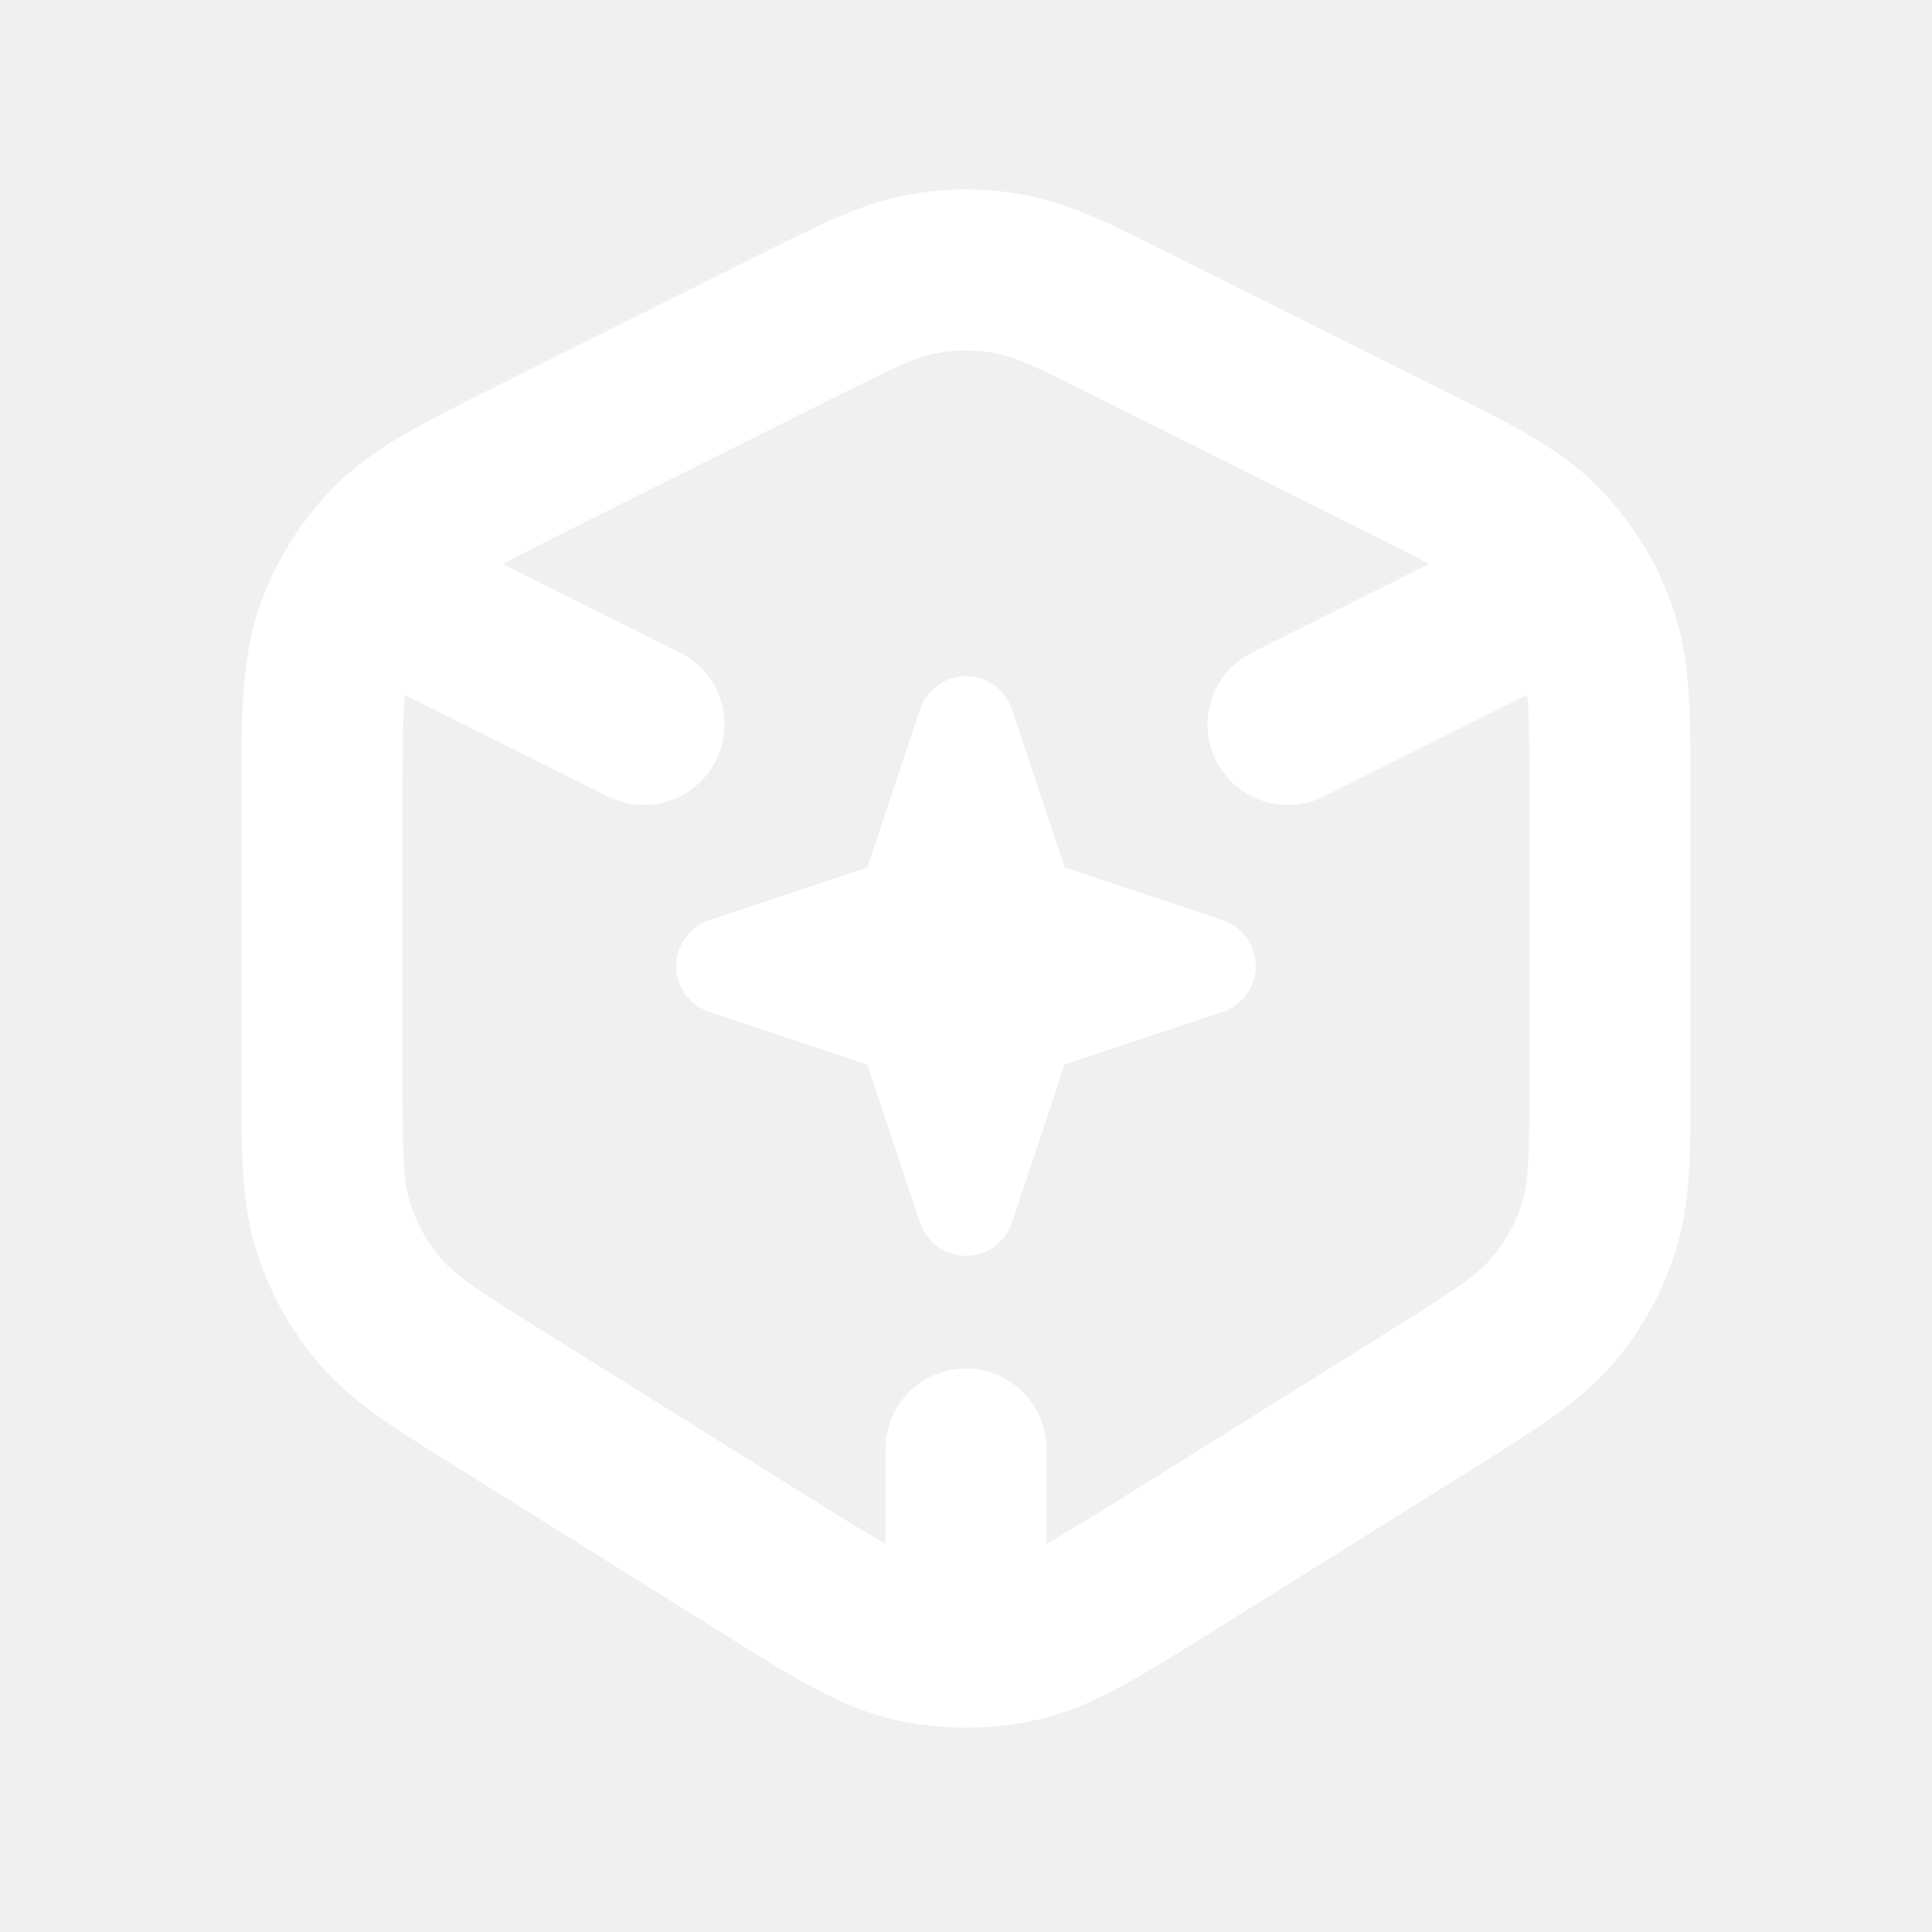
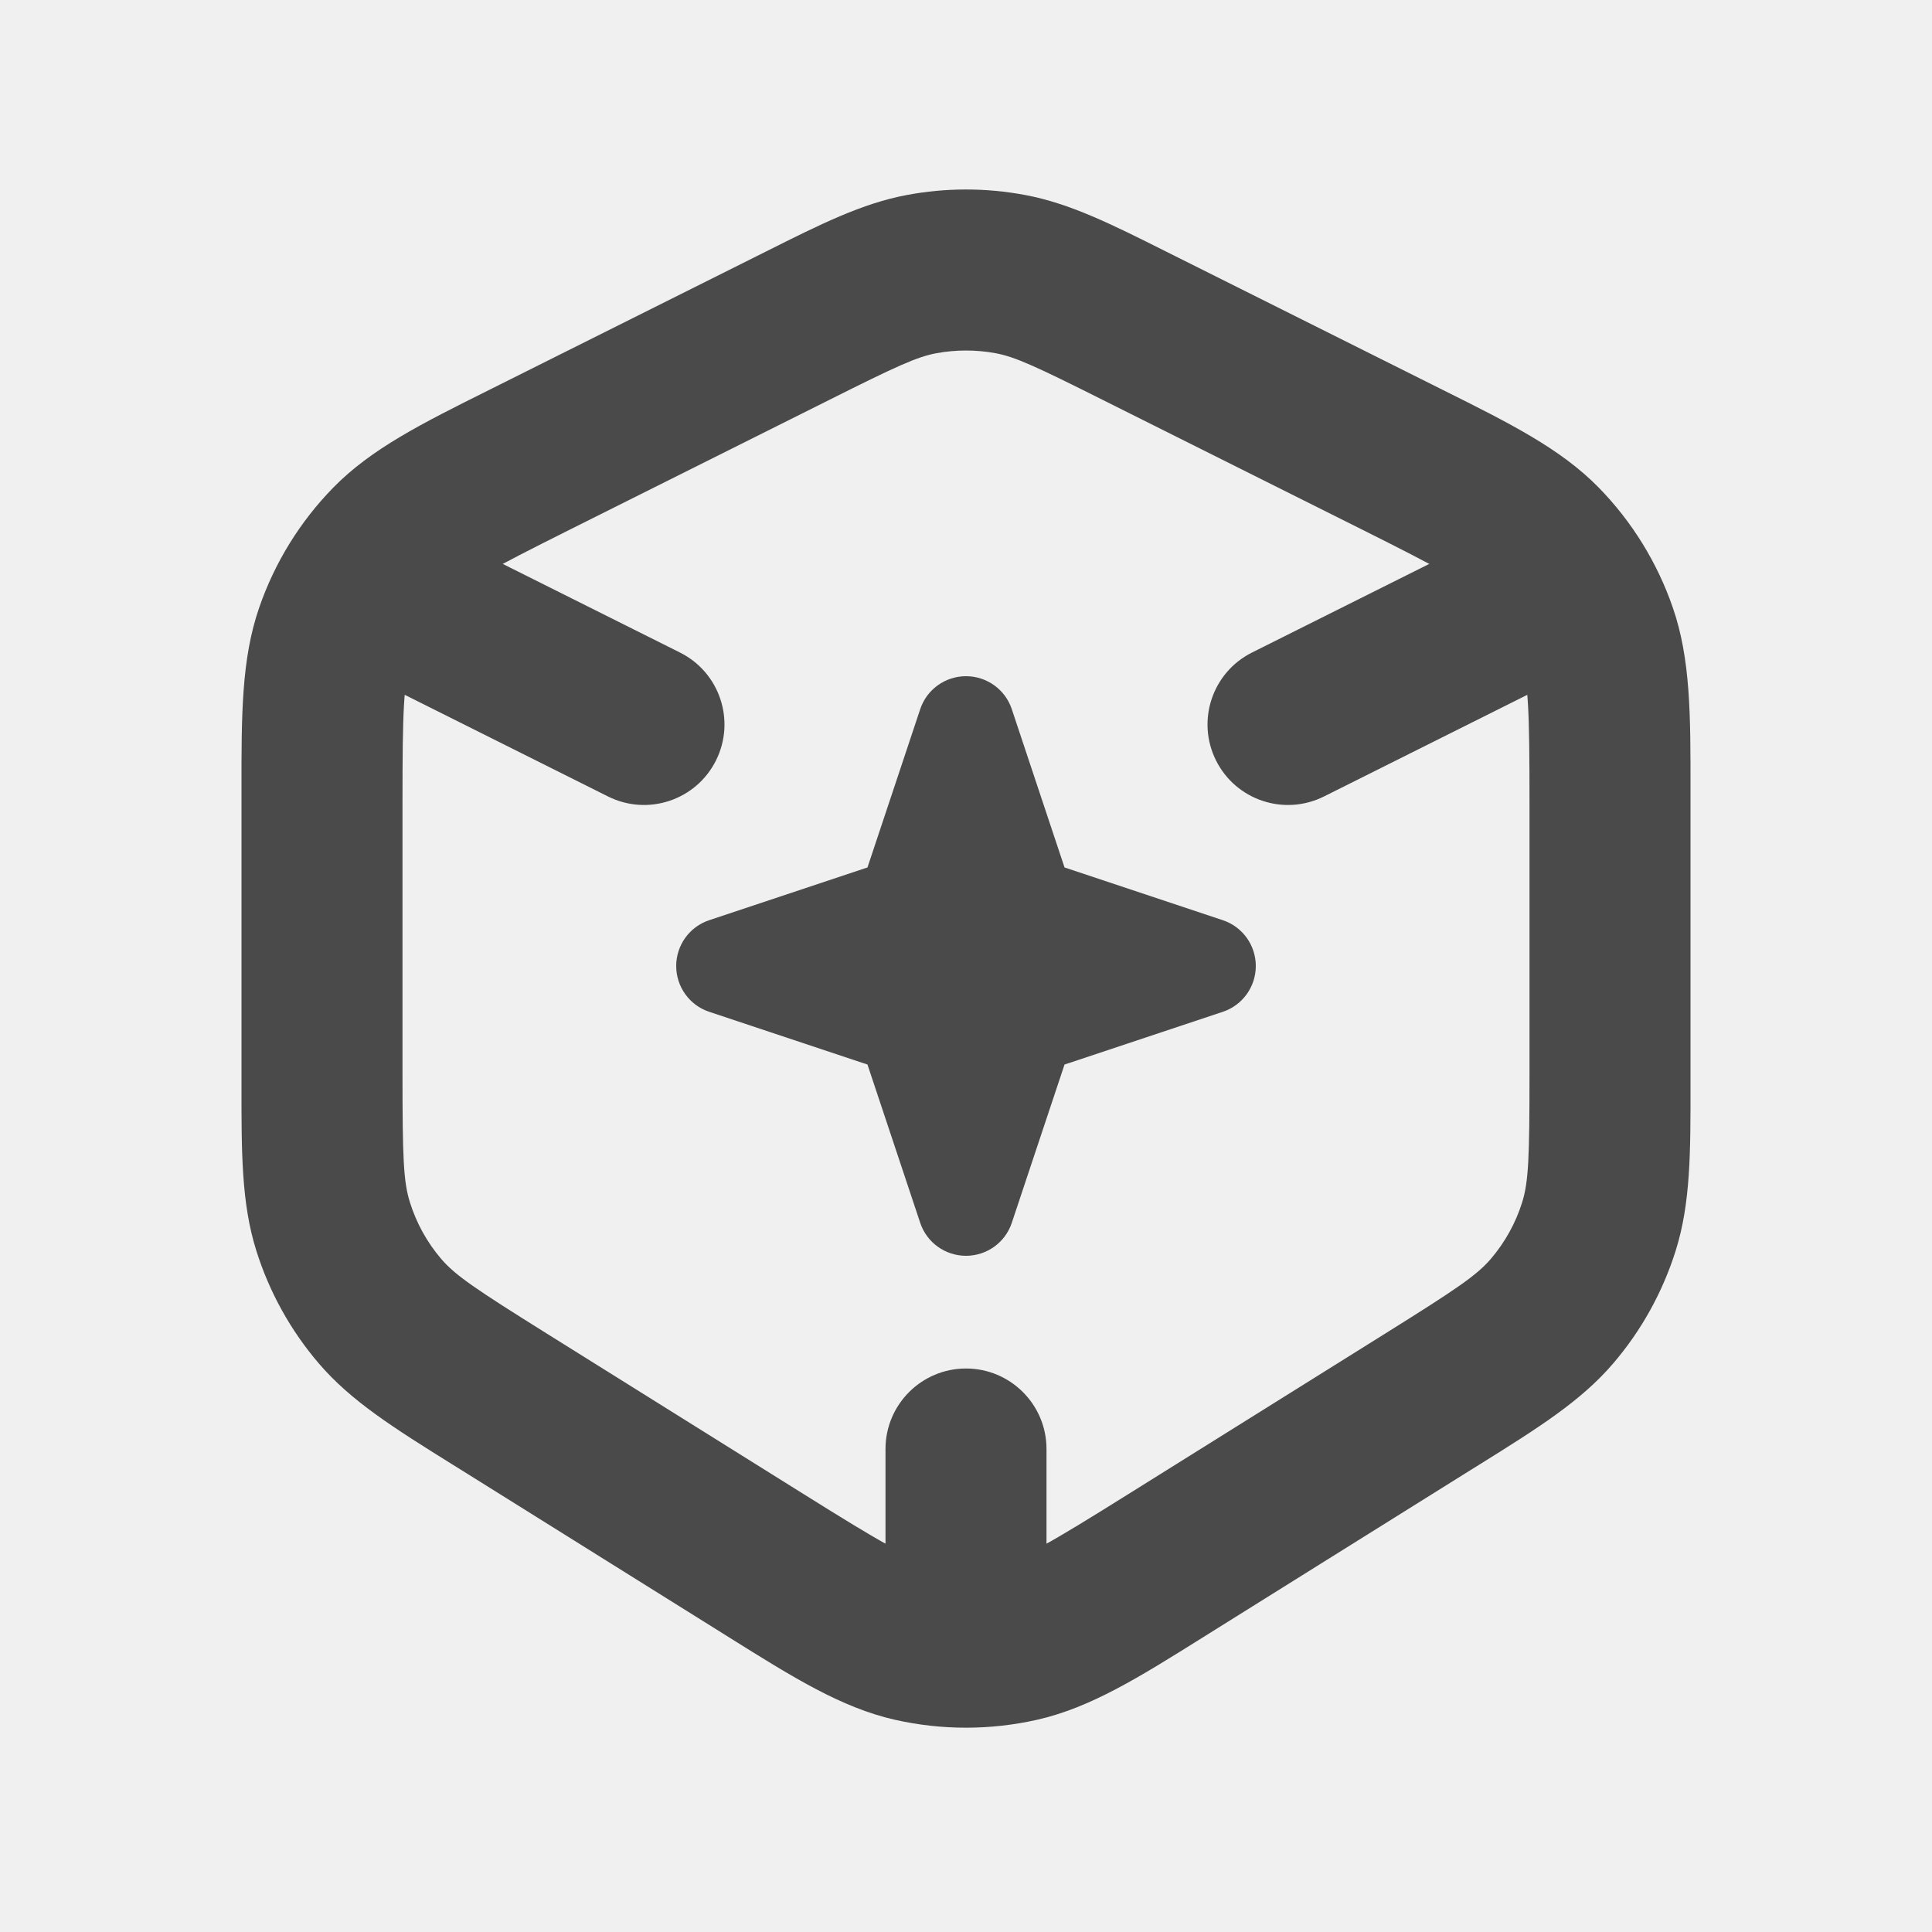
<svg xmlns="http://www.w3.org/2000/svg" width="24" height="24" viewBox="0 0 24 24" fill="none">
-   <path fill-rule="evenodd" clip-rule="evenodd" d="M12.369 4.388C12.125 4.343 11.875 4.343 11.631 4.388C11.388 4.434 11.139 4.548 10.301 4.968L7.101 6.568C6.073 7.082 5.778 7.244 5.571 7.455C5.364 7.666 5.206 7.922 5.109 8.202C5.013 8.481 5 8.817 5 9.967V13.34C5 14.375 5.011 14.678 5.092 14.935C5.173 15.194 5.305 15.433 5.481 15.639C5.657 15.844 5.908 16.013 6.786 16.562L9.986 18.562C10.971 19.178 11.266 19.347 11.557 19.413C11.849 19.479 12.152 19.479 12.443 19.413C12.734 19.347 13.029 19.178 14.014 18.562L17.214 16.562C18.092 16.013 18.343 15.844 18.519 15.639C18.695 15.433 18.828 15.194 18.909 14.935C18.989 14.678 19 14.375 19 13.34V9.967C19 8.817 18.987 8.481 18.891 8.202C18.794 7.922 18.636 7.666 18.429 7.455C18.222 7.244 17.927 7.082 16.899 6.568L13.699 4.968C12.861 4.548 12.612 4.434 12.369 4.388ZM11.262 2.423C11.75 2.331 12.25 2.331 12.738 2.423C13.291 2.527 13.804 2.783 14.484 3.124C14.52 3.142 14.557 3.16 14.594 3.179L17.794 4.779C17.84 4.802 17.885 4.825 17.93 4.847C18.76 5.261 19.386 5.574 19.858 6.055C20.273 6.479 20.588 6.989 20.781 7.55C21.001 8.187 21.001 8.886 21 9.814C21 9.864 21 9.915 21 9.967V13.34C21 13.386 21 13.431 21 13.476C21.001 14.314 21.001 14.946 20.817 15.533C20.655 16.05 20.39 16.529 20.037 16.94C19.637 17.407 19.101 17.742 18.39 18.186C18.352 18.209 18.313 18.234 18.274 18.258L15.074 20.258C15.03 20.286 14.986 20.313 14.943 20.34C14.149 20.837 13.55 21.212 12.886 21.363C12.303 21.495 11.697 21.495 11.114 21.363C10.45 21.212 9.851 20.837 9.057 20.34C9.014 20.313 8.97 20.286 8.926 20.258L5.726 18.258C5.687 18.234 5.648 18.209 5.61 18.186C4.899 17.742 4.363 17.407 3.963 16.94C3.61 16.529 3.345 16.05 3.183 15.533C2.999 14.946 2.999 14.314 3 13.476C3 13.431 3 13.386 3 13.34V9.967C3 9.915 3 9.864 3 9.814C2.999 8.886 2.999 8.187 3.219 7.55C3.412 6.989 3.727 6.479 4.142 6.055C4.614 5.574 5.24 5.261 6.07 4.847C6.115 4.825 6.16 4.802 6.206 4.779L9.406 3.179C9.443 3.16 9.48 3.142 9.516 3.124C10.196 2.783 10.709 2.527 11.262 2.423Z" fill="white" />
-   <path fill-rule="evenodd" clip-rule="evenodd" d="M4.106 7.053C4.353 6.559 4.953 6.359 5.447 6.606L8.447 8.106C8.941 8.353 9.141 8.953 8.894 9.447C8.647 9.941 8.047 10.141 7.553 9.894L4.553 8.394C4.059 8.147 3.859 7.547 4.106 7.053ZM19.894 7.053C20.141 7.547 19.941 8.147 19.447 8.394L16.447 9.894C15.953 10.141 15.353 9.941 15.106 9.447C14.859 8.953 15.059 8.353 15.553 8.106L18.553 6.606C19.047 6.359 19.648 6.559 19.894 7.053ZM12 17C12.552 17 13 17.448 13 18V20C13 20.552 12.552 21 12 21C11.448 21 11 20.552 11 20V18C11 17.448 11.448 17 12 17Z" fill="white" />
-   <path fill-rule="evenodd" clip-rule="evenodd" d="M12 8.4C12.258 8.4 12.488 8.565 12.569 8.81L13.224 10.776L15.19 11.431C15.435 11.512 15.6 11.742 15.6 12C15.6 12.258 15.435 12.488 15.19 12.569L13.224 13.224L12.569 15.19C12.488 15.435 12.258 15.6 12 15.6C11.742 15.6 11.512 15.435 11.431 15.19L10.776 13.224L8.81 12.569C8.565 12.488 8.4 12.258 8.4 12C8.4 11.742 8.565 11.512 8.81 11.431L10.776 10.776L11.431 8.81C11.512 8.565 11.742 8.4 12 8.4Z" fill="white" />
+   <path fill-rule="evenodd" clip-rule="evenodd" d="M12.369 4.388C12.125 4.343 11.875 4.343 11.631 4.388C11.388 4.434 11.139 4.548 10.301 4.968L7.101 6.568C6.073 7.082 5.778 7.244 5.571 7.455C5.364 7.666 5.206 7.922 5.109 8.202C5.013 8.481 5 8.817 5 9.967V13.34C5 14.375 5.011 14.678 5.092 14.935C5.173 15.194 5.305 15.433 5.481 15.639C5.657 15.844 5.908 16.013 6.786 16.562L9.986 18.562C10.971 19.178 11.266 19.347 11.557 19.413C11.849 19.479 12.152 19.479 12.443 19.413C12.734 19.347 13.029 19.178 14.014 18.562L17.214 16.562C18.092 16.013 18.343 15.844 18.519 15.639C18.695 15.433 18.828 15.194 18.909 14.935C18.989 14.678 19 14.375 19 13.34V9.967C19 8.817 18.987 8.481 18.891 8.202C18.794 7.922 18.636 7.666 18.429 7.455C18.222 7.244 17.927 7.082 16.899 6.568L13.699 4.968C12.861 4.548 12.612 4.434 12.369 4.388ZM11.262 2.423C11.75 2.331 12.25 2.331 12.738 2.423C13.291 2.527 13.804 2.783 14.484 3.124C14.52 3.142 14.557 3.16 14.594 3.179L17.794 4.779C17.84 4.802 17.885 4.825 17.93 4.847C18.76 5.261 19.386 5.574 19.858 6.055C20.273 6.479 20.588 6.989 20.781 7.55C21.001 8.187 21.001 8.886 21 9.814C21 9.864 21 9.915 21 9.967V13.34C21 13.386 21 13.431 21 13.476C21.001 14.314 21.001 14.946 20.817 15.533C20.655 16.05 20.39 16.529 20.037 16.94C19.637 17.407 19.101 17.742 18.39 18.186C18.352 18.209 18.313 18.234 18.274 18.258L15.074 20.258C15.03 20.286 14.986 20.313 14.943 20.34C14.149 20.837 13.55 21.212 12.886 21.363C12.303 21.495 11.697 21.495 11.114 21.363C10.45 21.212 9.851 20.837 9.057 20.34C9.014 20.313 8.97 20.286 8.926 20.258L5.726 18.258C5.687 18.234 5.648 18.209 5.61 18.186C4.899 17.742 4.363 17.407 3.963 16.94C3.61 16.529 3.345 16.05 3.183 15.533C2.999 14.946 2.999 14.314 3 13.476C3 13.431 3 13.386 3 13.34V9.967C3 9.915 3 9.864 3 9.814C2.999 8.886 2.999 8.187 3.219 7.55C3.412 6.989 3.727 6.479 4.142 6.055C4.614 5.574 5.24 5.261 6.07 4.847C6.115 4.825 6.16 4.802 6.206 4.779L9.406 3.179C9.443 3.16 9.48 3.142 9.516 3.124C10.196 2.783 10.709 2.527 11.262 2.423Z" fill="#4a4a4a" />
+   <path fill-rule="evenodd" clip-rule="evenodd" d="M4.106 7.053C4.353 6.559 4.953 6.359 5.447 6.606L8.447 8.106C8.941 8.353 9.141 8.953 8.894 9.447C8.647 9.941 8.047 10.141 7.553 9.894L4.553 8.394C4.059 8.147 3.859 7.547 4.106 7.053ZM19.894 7.053C20.141 7.547 19.941 8.147 19.447 8.394L16.447 9.894C15.953 10.141 15.353 9.941 15.106 9.447C14.859 8.953 15.059 8.353 15.553 8.106L18.553 6.606C19.047 6.359 19.648 6.559 19.894 7.053ZM12 17C12.552 17 13 17.448 13 18V20C13 20.552 12.552 21 12 21C11.448 21 11 20.552 11 20V18C11 17.448 11.448 17 12 17Z" fill="#4a4a4a" />
+   <path fill-rule="evenodd" clip-rule="evenodd" d="M12 8.4C12.258 8.4 12.488 8.565 12.569 8.81L13.224 10.776L15.19 11.431C15.435 11.512 15.6 11.742 15.6 12C15.6 12.258 15.435 12.488 15.19 12.569L13.224 13.224L12.569 15.19C12.488 15.435 12.258 15.6 12 15.6C11.742 15.6 11.512 15.435 11.431 15.19L10.776 13.224L8.81 12.569C8.565 12.488 8.4 12.258 8.4 12C8.4 11.742 8.565 11.512 8.81 11.431L10.776 10.776L11.431 8.81C11.512 8.565 11.742 8.4 12 8.4Z" fill="#4a4a4a" />
</svg>
